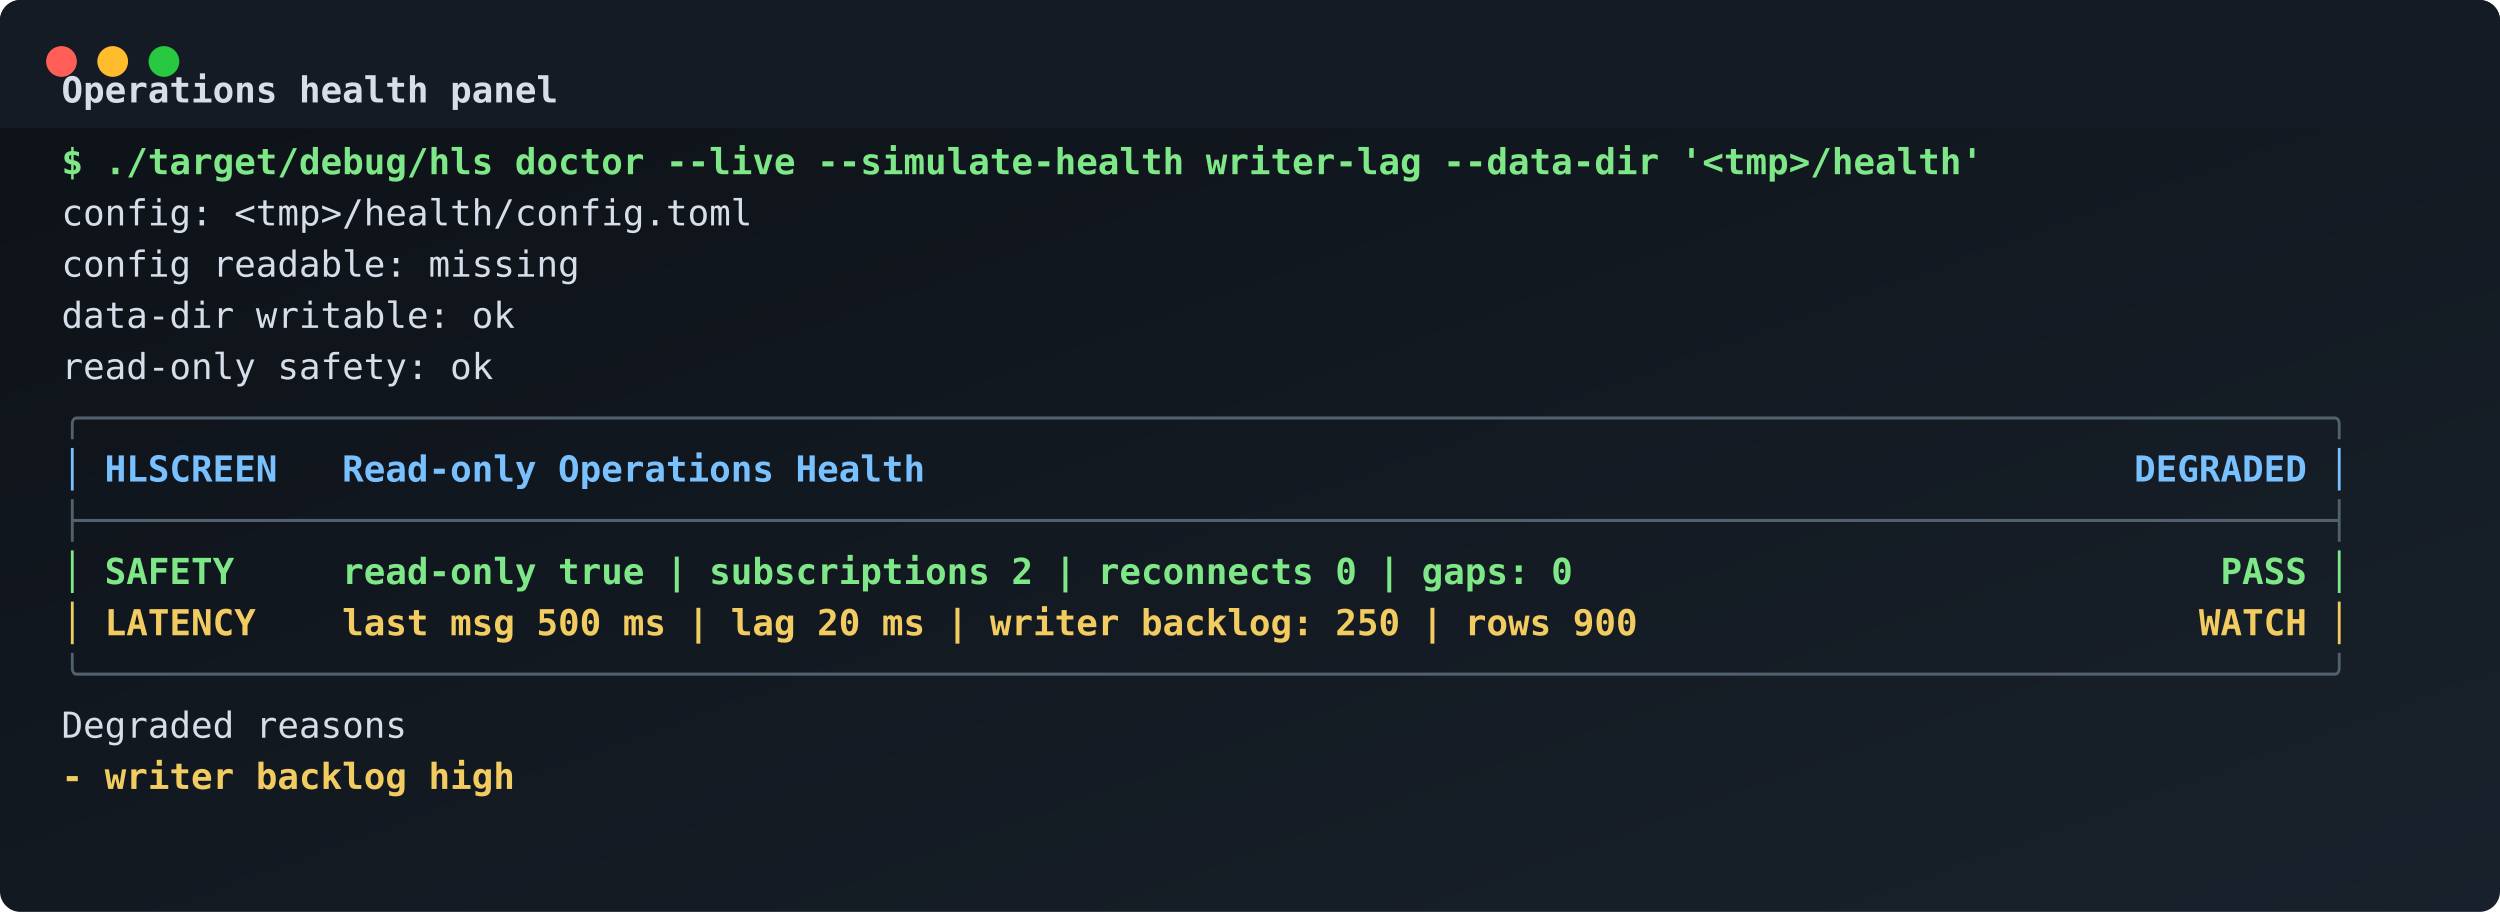
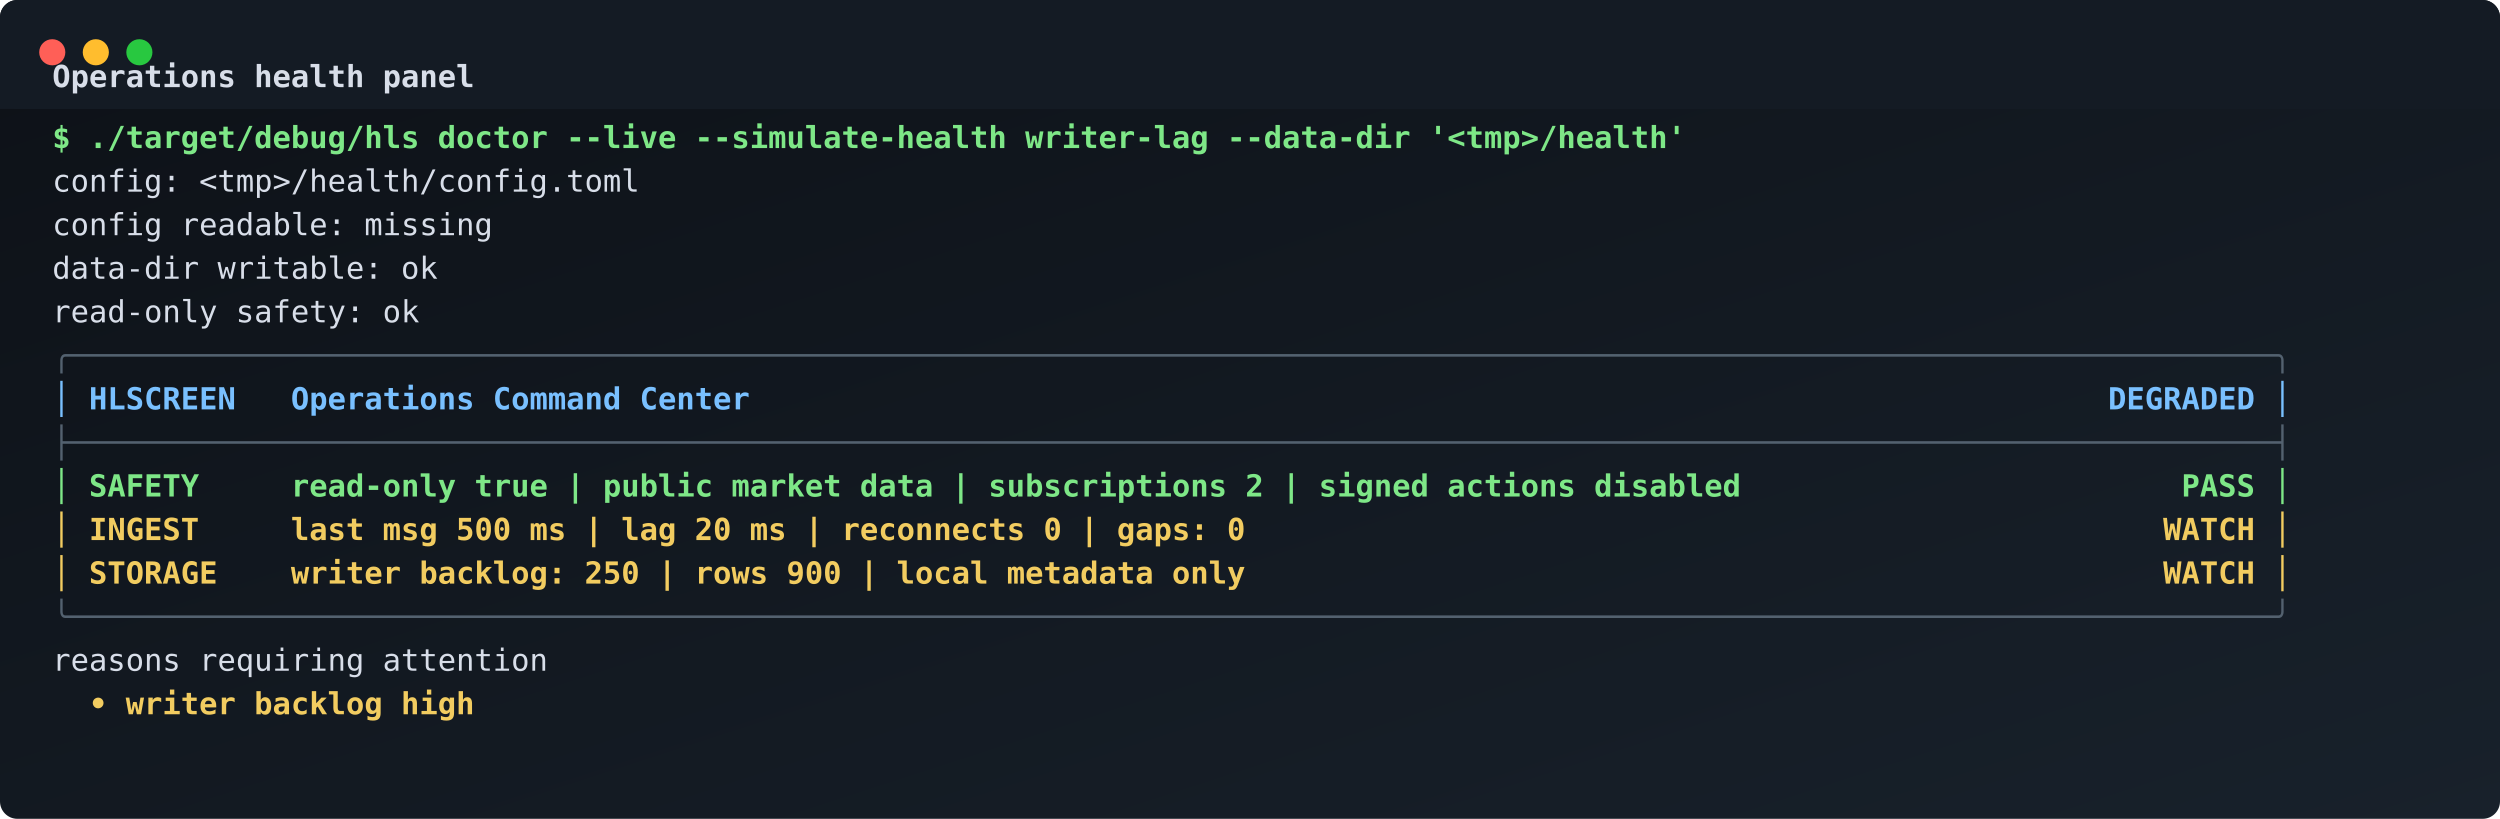
- <svg xmlns="http://www.w3.org/2000/svg" role="img" xml:space="preserve" aria-label="Operations health panel terminal screenshot" viewBox="0 0 976 356" width="976" height="356">
+ <svg xmlns="http://www.w3.org/2000/svg" role="img" xml:space="preserve" aria-label="Operations health panel terminal screenshot" viewBox="0 0 1148 376" width="1148" height="376">
  <defs>
    <linearGradient id="bg" x1="0" x2="1" y1="0" y2="1">
      <stop offset="0" stop-color="#0d1117" />
      <stop offset="1" stop-color="#18212b" />
    </linearGradient>
  </defs>
-   <rect width="976" height="356" rx="8" fill="url(#bg)" />
-   <rect x="0" y="0" width="976" height="50" rx="8" fill="#141b24" />
-   <rect x="0" y="42" width="976" height="8" fill="#141b24" />
+   <rect width="1148" height="376" rx="8" fill="url(#bg)" />
+   <rect x="0" y="0" width="1148" height="50" rx="8" fill="#141b24" />
+   <rect x="0" y="42" width="1148" height="8" fill="#141b24" />
  <circle cx="24" cy="24" r="6" fill="#ff5f57" />
  <circle cx="44" cy="24" r="6" fill="#ffbd2e" />
  <circle cx="64" cy="24" r="6" fill="#28c840" />
  <text x="24" y="40" fill="#d8dee9" font-family="ui-monospace, SFMono-Regular, Menlo, Consolas, monospace" font-size="14" font-weight="700">Operations health panel</text>
  <text x="24" y="68" fill="#7ee787" font-family="ui-monospace, SFMono-Regular, Menlo, Consolas, monospace" font-size="14" font-weight="700">$ ./target/debug/hls doctor --live --simulate-health writer-lag --data-dir '&lt;tmp&gt;/health'</text>
  <text x="24" y="88" fill="#d8dee9" font-family="ui-monospace, SFMono-Regular, Menlo, Consolas, monospace" font-size="14" font-weight="400">config: &lt;tmp&gt;/health/config.toml</text>
  <text x="24" y="108" fill="#d8dee9" font-family="ui-monospace, SFMono-Regular, Menlo, Consolas, monospace" font-size="14" font-weight="400">config readable: missing</text>
  <text x="24" y="128" fill="#d8dee9" font-family="ui-monospace, SFMono-Regular, Menlo, Consolas, monospace" font-size="14" font-weight="400">data-dir writable: ok</text>
  <text x="24" y="148" fill="#d8dee9" font-family="ui-monospace, SFMono-Regular, Menlo, Consolas, monospace" font-size="14" font-weight="400">read-only safety: ok</text>
-   <text x="24" y="168" fill="#53616f" font-family="ui-monospace, SFMono-Regular, Menlo, Consolas, monospace" font-size="14" font-weight="400">╭────────────────────────────────────────────────────────────────────────────────────────────────────────╮</text>
-   <text x="24" y="188" fill="#79c0ff" font-family="ui-monospace, SFMono-Regular, Menlo, Consolas, monospace" font-size="14" font-weight="700">│ HLSCREEN   Read-only Operations Health                                                        DEGRADED │</text>
-   <text x="24" y="208" fill="#53616f" font-family="ui-monospace, SFMono-Regular, Menlo, Consolas, monospace" font-size="14" font-weight="400">├────────────────────────────────────────────────────────────────────────────────────────────────────────┤</text>
-   <text x="24" y="228" fill="#7ee787" font-family="ui-monospace, SFMono-Regular, Menlo, Consolas, monospace" font-size="14" font-weight="600">│ SAFETY     read-only true | subscriptions 2 | reconnects 0 | gaps: 0                              PASS │</text>
-   <text x="24" y="248" fill="#f2cc60" font-family="ui-monospace, SFMono-Regular, Menlo, Consolas, monospace" font-size="14" font-weight="600">│ LATENCY    last msg 500 ms | lag 20 ms | writer backlog: 250 | rows 900                          WATCH │</text>
-   <text x="24" y="268" fill="#53616f" font-family="ui-monospace, SFMono-Regular, Menlo, Consolas, monospace" font-size="14" font-weight="400">╰────────────────────────────────────────────────────────────────────────────────────────────────────────╯</text>
-   <text x="24" y="288" fill="#d8dee9" font-family="ui-monospace, SFMono-Regular, Menlo, Consolas, monospace" font-size="14" font-weight="400">Degraded reasons</text>
-   <text x="24" y="308" fill="#f2cc60" font-family="ui-monospace, SFMono-Regular, Menlo, Consolas, monospace" font-size="14" font-weight="600">- writer backlog high</text>
+   <text x="24" y="168" fill="#53616f" font-family="ui-monospace, SFMono-Regular, Menlo, Consolas, monospace" font-size="14" font-weight="400">╭────────────────────────────────────────────────────────────────────────────────────────────────────────────────────────╮</text>
+   <text x="24" y="188" fill="#79c0ff" font-family="ui-monospace, SFMono-Regular, Menlo, Consolas, monospace" font-size="14" font-weight="700">│ HLSCREEN   Operations Command Center                                                                          DEGRADED │</text>
+   <text x="24" y="208" fill="#53616f" font-family="ui-monospace, SFMono-Regular, Menlo, Consolas, monospace" font-size="14" font-weight="400">├────────────────────────────────────────────────────────────────────────────────────────────────────────────────────────┤</text>
+   <text x="24" y="228" fill="#7ee787" font-family="ui-monospace, SFMono-Regular, Menlo, Consolas, monospace" font-size="14" font-weight="700">│ SAFETY     read-only true | public market data | subscriptions 2 | signed actions disabled                        PASS │</text>
+   <text x="24" y="248" fill="#f2cc60" font-family="ui-monospace, SFMono-Regular, Menlo, Consolas, monospace" font-size="14" font-weight="700">│ INGEST     last msg 500 ms | lag 20 ms | reconnects 0 | gaps: 0                                                  WATCH │</text>
+   <text x="24" y="268" fill="#f2cc60" font-family="ui-monospace, SFMono-Regular, Menlo, Consolas, monospace" font-size="14" font-weight="700">│ STORAGE    writer backlog: 250 | rows 900 | local metadata only                                                  WATCH │</text>
+   <text x="24" y="288" fill="#53616f" font-family="ui-monospace, SFMono-Regular, Menlo, Consolas, monospace" font-size="14" font-weight="400">╰────────────────────────────────────────────────────────────────────────────────────────────────────────────────────────╯</text>
+   <text x="24" y="308" fill="#d8dee9" font-family="ui-monospace, SFMono-Regular, Menlo, Consolas, monospace" font-size="14" font-weight="400">reasons requiring attention</text>
+   <text x="24" y="328" fill="#f2cc60" font-family="ui-monospace, SFMono-Regular, Menlo, Consolas, monospace" font-size="14" font-weight="600">  • writer backlog high</text>
</svg>
